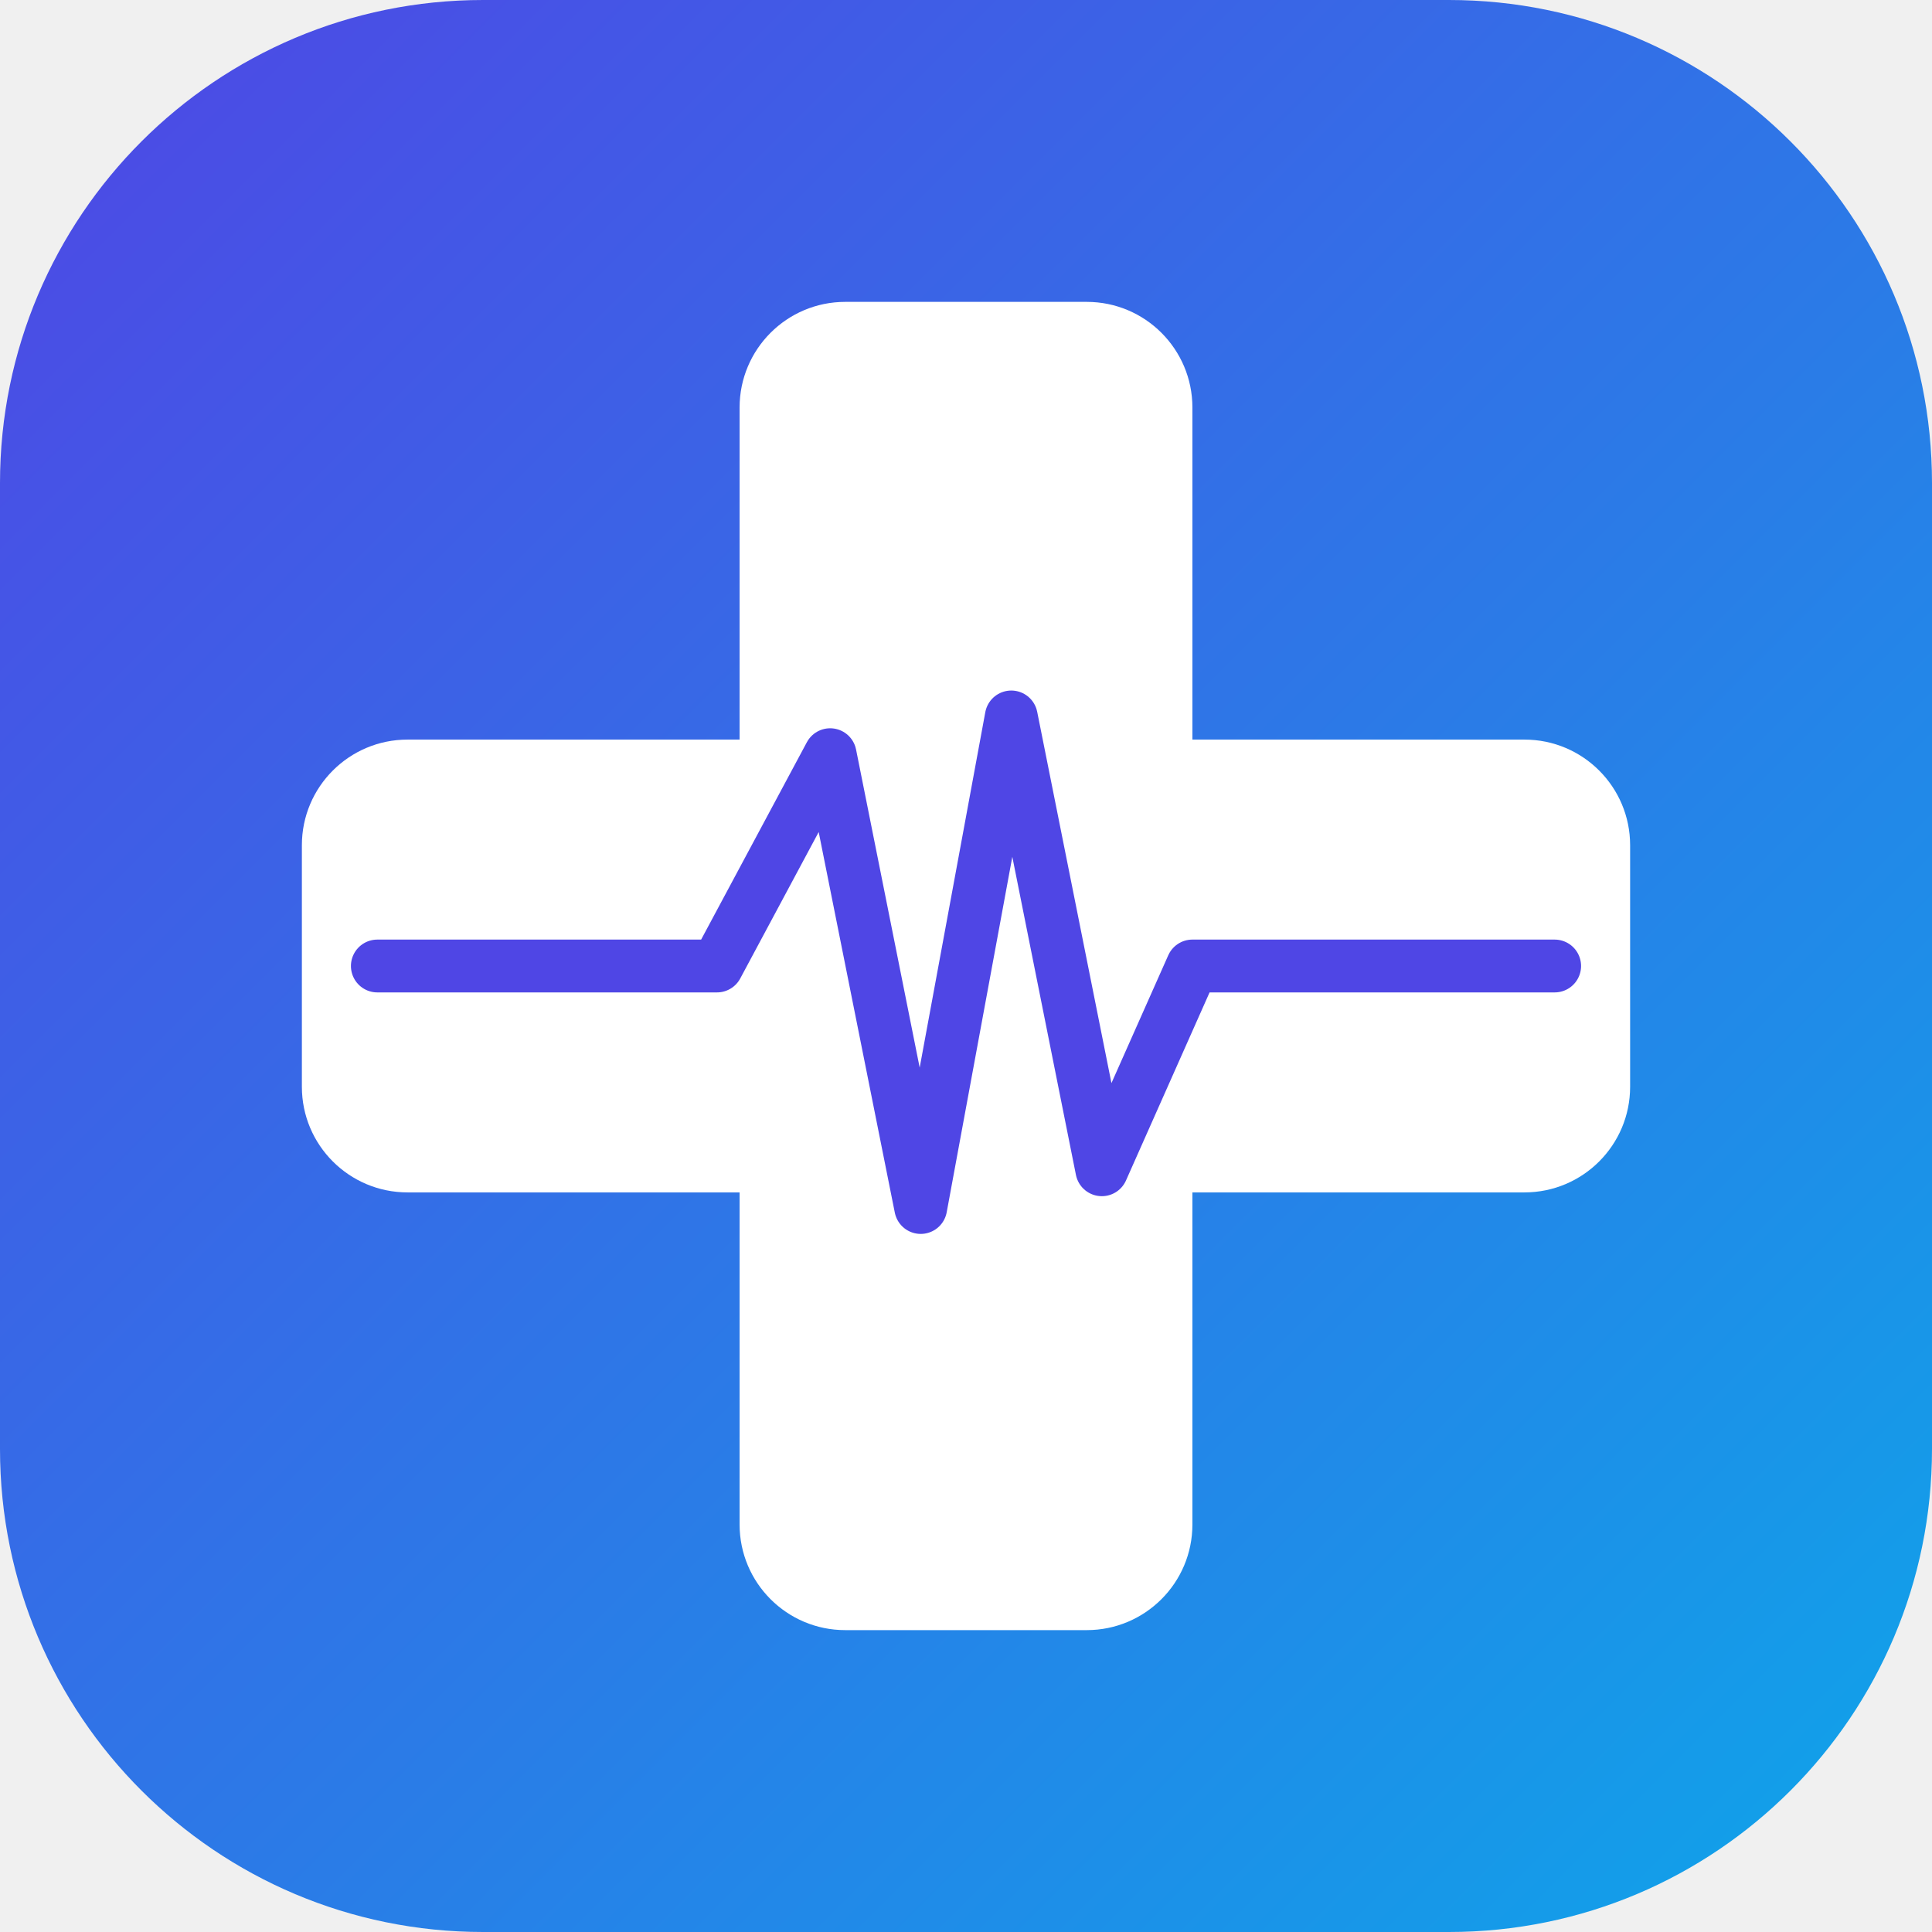
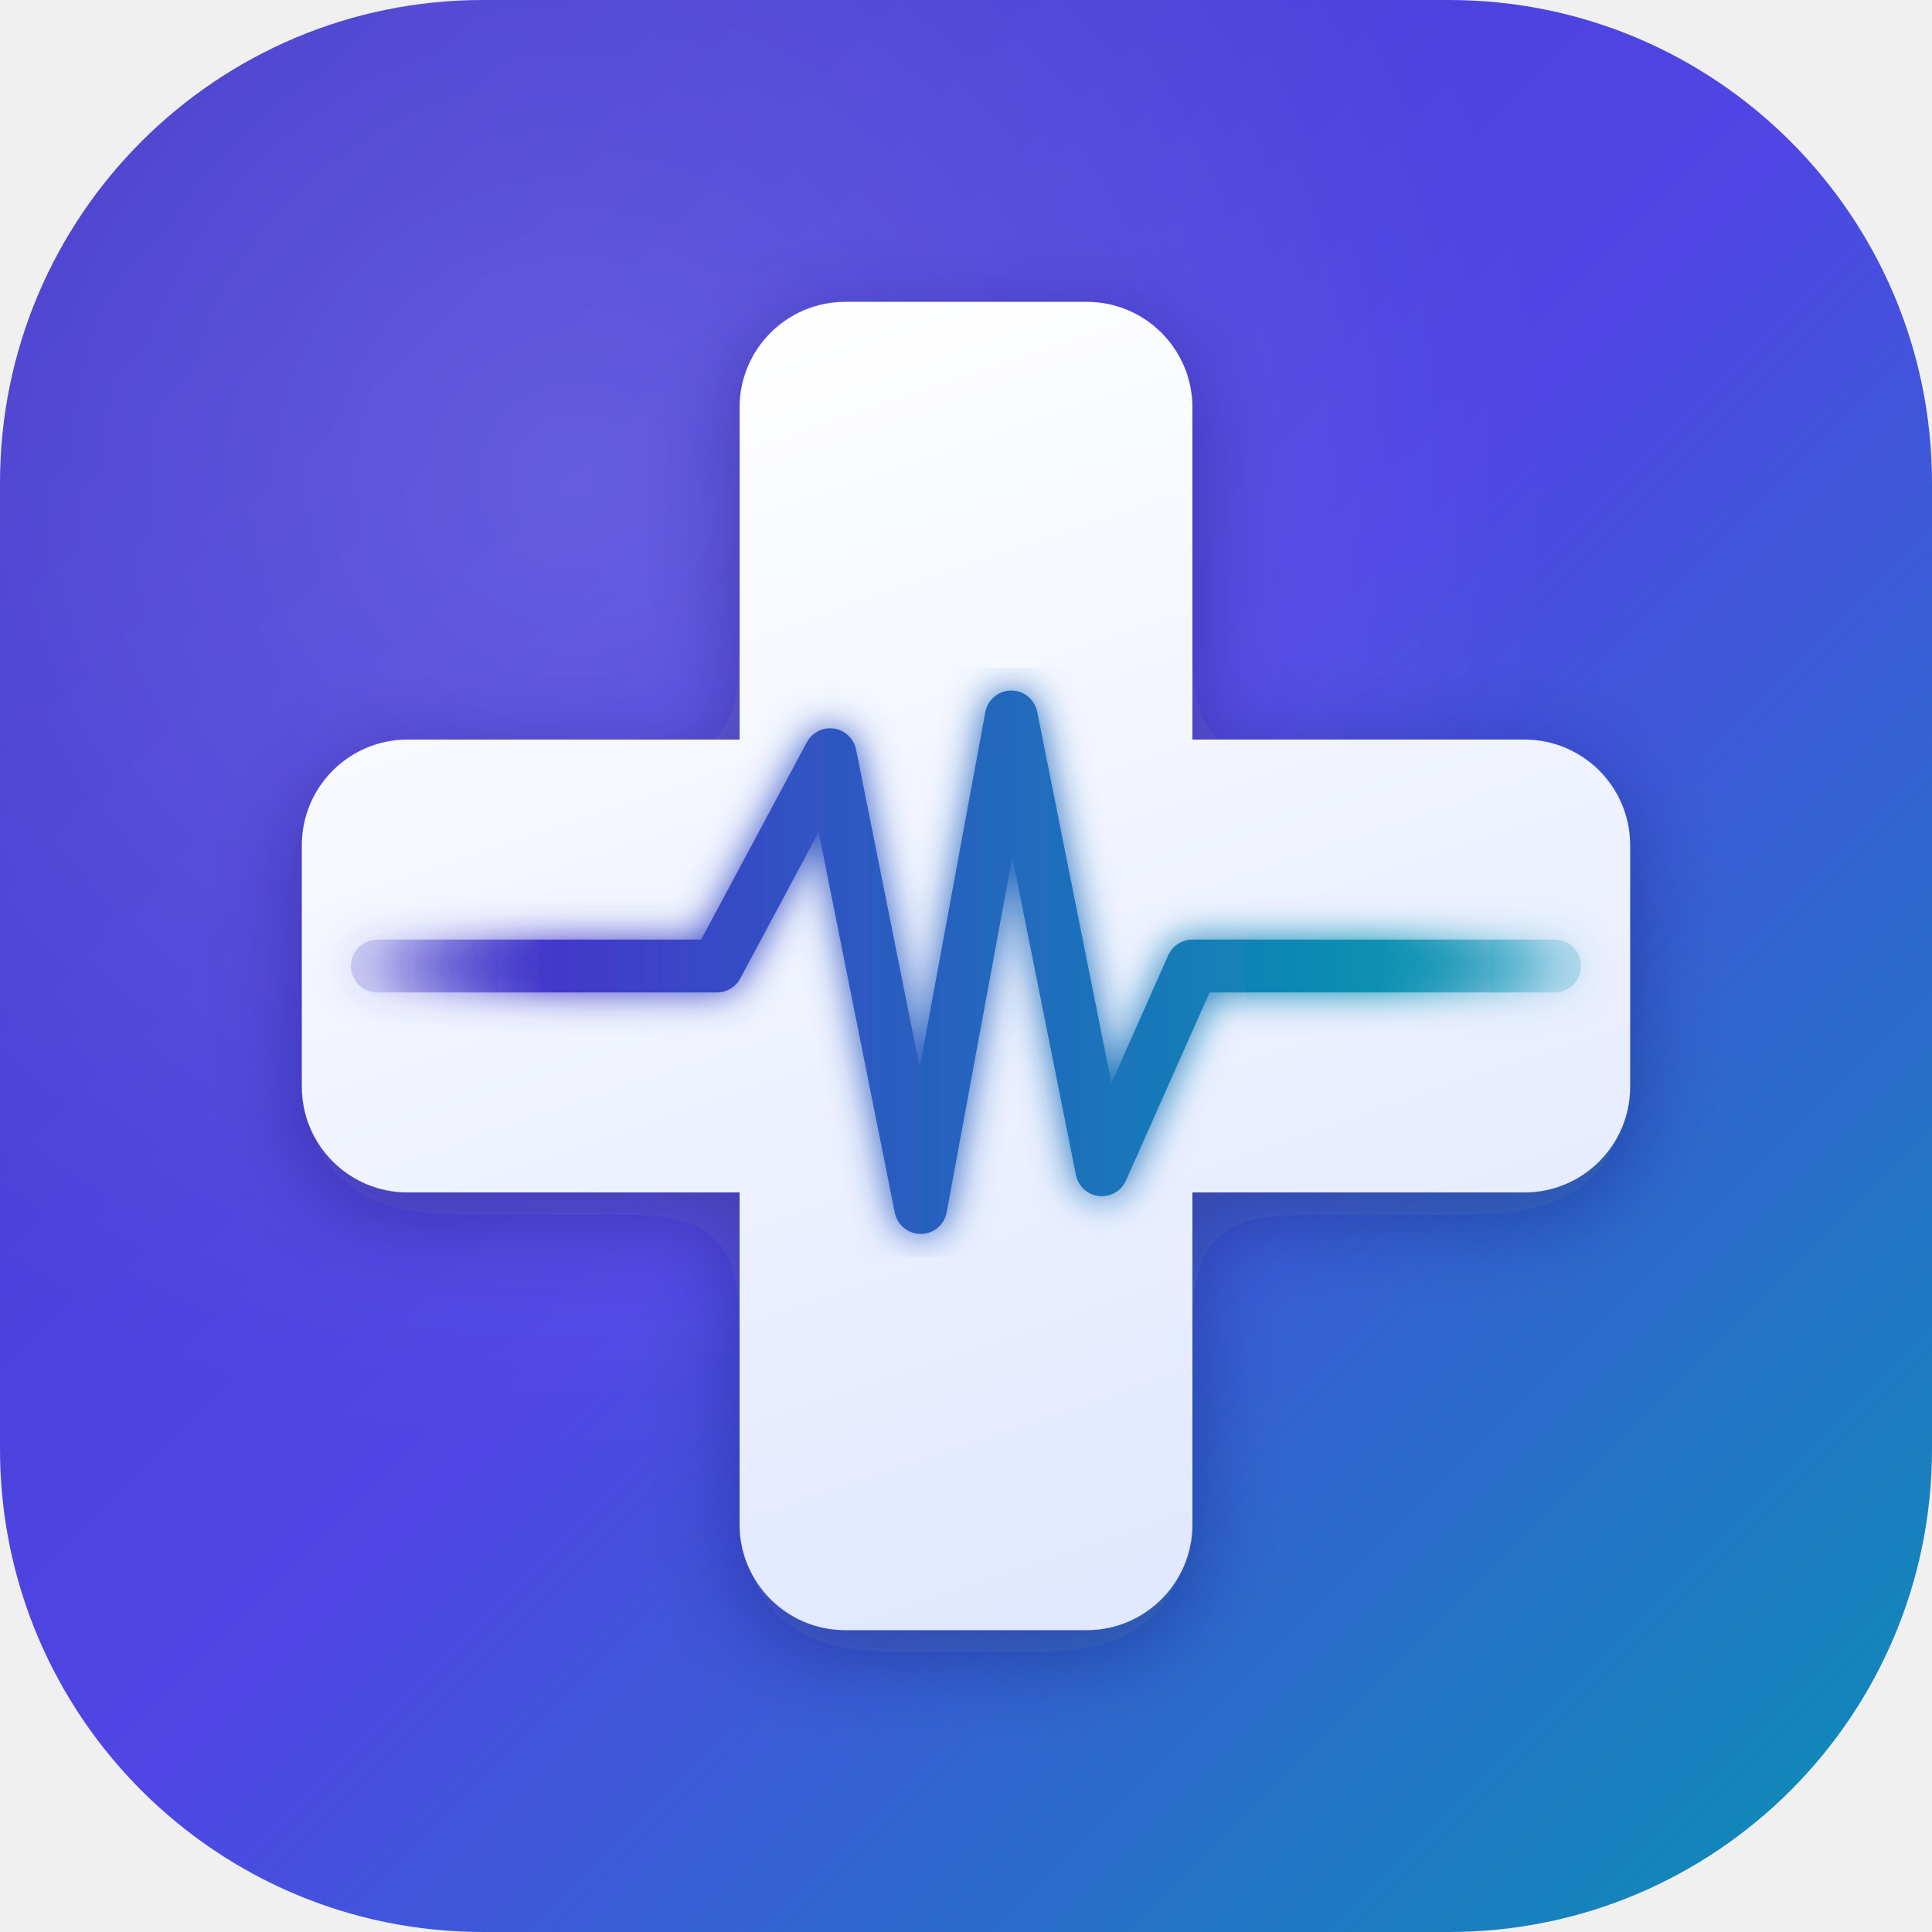
<svg xmlns="http://www.w3.org/2000/svg" viewBox="0 0 512 512">
  <defs>
    <linearGradient id="bg" x1="0" y1="0" x2="512" y2="512" gradientUnits="userSpaceOnUse">
-       <stop offset="0%" stop-color="#4f46e5" />
-       <stop offset="100%" stop-color="#0ea5e9" />
+       <stop offset="0%" stop-color="#4338ca" />
+       <stop offset="50%" stop-color="#4f46e5" />
+       <stop offset="100%" stop-color="#0891b2" />
    </linearGradient>
+     <linearGradient id="crossFill" x1="196" y1="80" x2="316" y2="432" gradientUnits="userSpaceOnUse">
+       <stop offset="0%" stop-color="#ffffff" />
+       <stop offset="100%" stop-color="#e0e7ff" />
+     </linearGradient>
+     <linearGradient id="ecgLine" x1="100" y1="256" x2="412" y2="256" gradientUnits="userSpaceOnUse">
+       <stop offset="0%" stop-color="#4338ca" stop-opacity="0.2" />
+       <stop offset="15%" stop-color="#4338ca" />
+       <stop offset="85%" stop-color="#0891b2" />
+       <stop offset="100%" stop-color="#0891b2" stop-opacity="0.2" />
+     </linearGradient>
+     <filter id="crossShadow">
+       <feDropShadow dx="0" dy="6" stdDeviation="12" flood-color="#1e1b4b" flood-opacity="0.35" />
+     </filter>
+     <filter id="ecgGlow">
+       <feGaussianBlur stdDeviation="5" result="blur" />
+       <feMerge>
+         <feMergeNode in="blur" />
+         <feMergeNode in="SourceGraphic" />
+       </feMerge>
+     </filter>
+     <radialGradient id="shine" cx="30%" cy="25%" r="50%">
+       <stop offset="0%" stop-color="white" stop-opacity="0.15" />
+       <stop offset="100%" stop-color="white" stop-opacity="0" />
+     </radialGradient>
  </defs>
  <rect width="512" height="512" rx="128" fill="url(#bg)" />
-   <rect x="196" y="80" width="120" height="352" rx="28" fill="white" />
-   <rect x="80" y="196" width="352" height="120" rx="28" fill="white" />
-   <path d="M100 256 L190 256 L220 200 L244 320 L268 190 L292 310 L316 256 L412 256" fill="none" stroke="#4f46e5" stroke-width="14" stroke-linecap="round" stroke-linejoin="round" />
+   <rect width="512" height="512" rx="128" fill="url(#shine)" />
+   <g filter="url(#crossShadow)">
+     <rect x="196" y="80" width="120" height="352" rx="28" fill="url(#crossFill)" />
+     <rect x="80" y="196" width="352" height="120" rx="28" fill="url(#crossFill)" />
+   </g>
+   <g filter="url(#ecgGlow)">
+     <path d="M100 256 L190 256 L220 200 L244 320 L268 190 L292 310 L316 256 L412 256" fill="none" stroke="url(#ecgLine)" stroke-width="14" stroke-linecap="round" stroke-linejoin="round" />
+   </g>
</svg>
